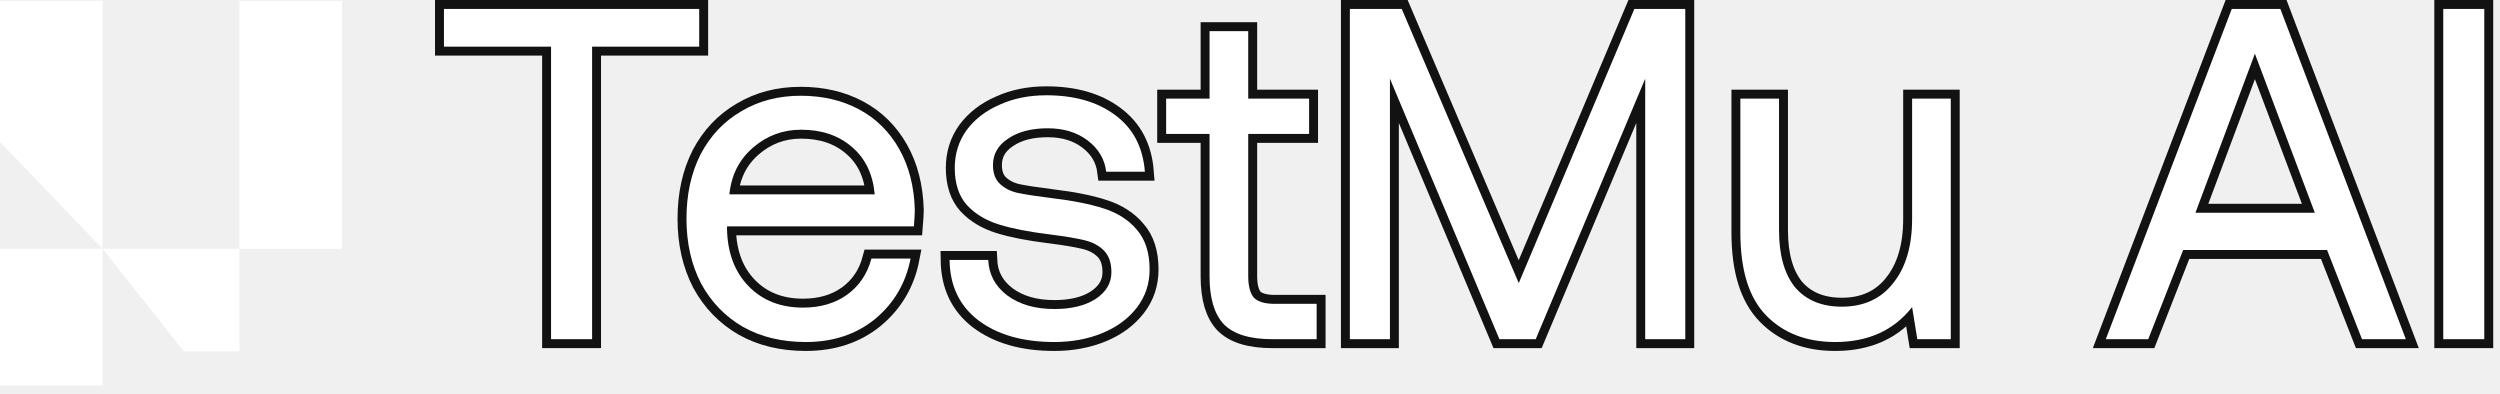
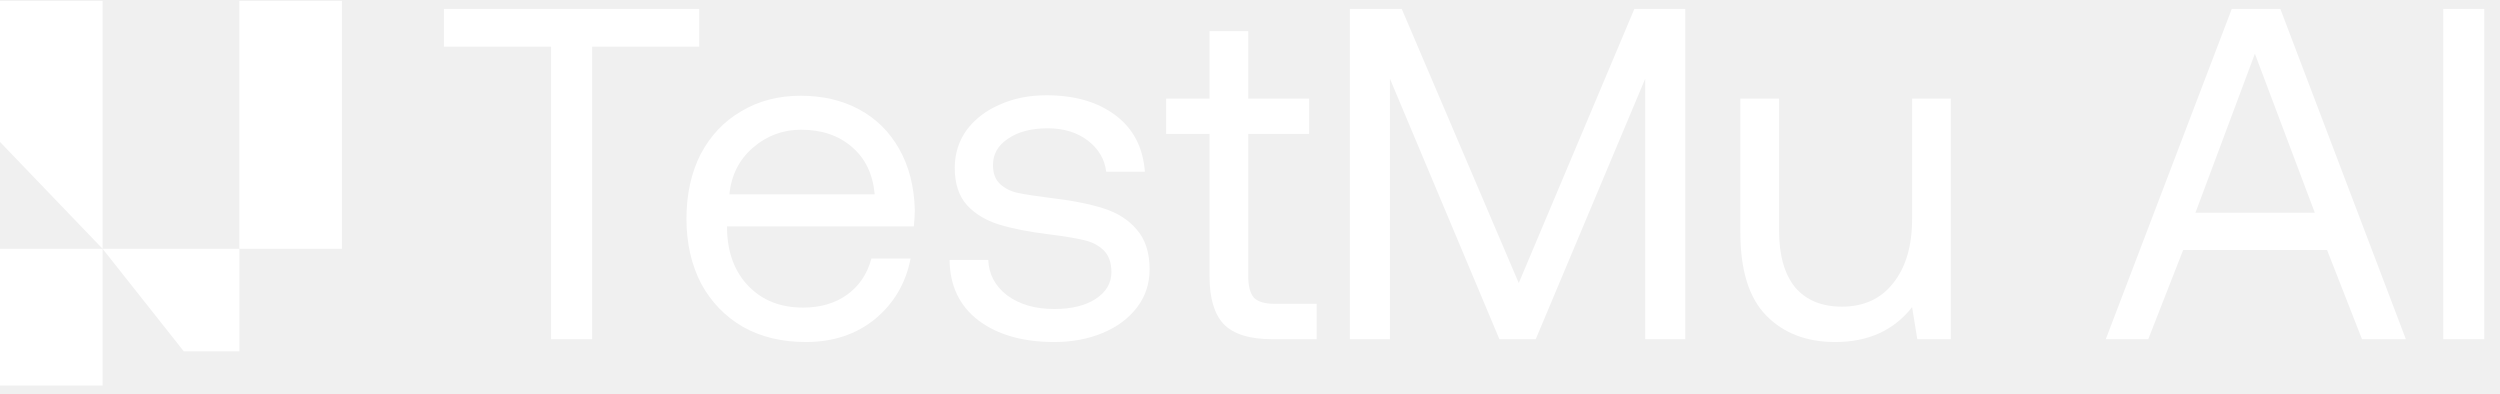
<svg xmlns="http://www.w3.org/2000/svg" width="159" height="25" viewBox="0 0 159 25" fill="none">
  <path d="M21.747 0.056H15.223V15.822H21.747V0.056Z" fill="#FFFFFF" style="fill:#FFFFFF;fill:color(display-p3 1 1 1);fill-opacity:1;" />
  <path d="M6.524 0.056H0V9.027L6.524 15.822V0.056Z" fill="#FFFFFF" style="fill:#FFFFFF;fill:color(display-p3 1 1 1);fill-opacity:1;" />
  <path d="M6.524 15.822H0V24.521H6.524V15.822Z" fill="#FFFFFF" style="fill:#FFFFFF;fill:color(display-p3 1 1 1);fill-opacity:1;" />
  <path d="M15.224 15.822H6.525L11.69 22.346H15.224V15.822Z" fill="#FFFFFF" style="fill:#FFFFFF;fill:color(display-p3 1 1 1);fill-opacity:1;" />
  <mask id="path-5-outside-1_3189_68554" maskUnits="userSpaceOnUse" x="27.235" y="-0.432" width="132" height="23" fill="black">
    <rect fill="white" x="27.235" y="-0.432" width="132" height="23" />
    <path d="M28.235 0.568H44.47V2.968H37.658V21.573H35.047V2.968H28.235V0.568Z" />
    <path d="M43.659 13.921C43.659 12.361 43.959 10.991 44.559 9.81C45.179 8.63 46.039 7.72 47.14 7.079C48.24 6.419 49.5 6.089 50.921 6.089C52.321 6.089 53.562 6.379 54.642 6.959C55.722 7.54 56.572 8.38 57.193 9.48C57.813 10.58 58.143 11.871 58.183 13.351C58.183 13.571 58.163 13.921 58.123 14.401H46.24V14.611C46.28 16.112 46.74 17.312 47.62 18.212C48.5 19.113 49.651 19.563 51.071 19.563C52.171 19.563 53.101 19.293 53.862 18.753C54.642 18.192 55.162 17.422 55.422 16.442H57.913C57.613 18.002 56.862 19.283 55.662 20.283C54.462 21.263 52.991 21.753 51.251 21.753C49.73 21.753 48.4 21.433 47.26 20.793C46.12 20.133 45.229 19.213 44.589 18.032C43.969 16.832 43.659 15.462 43.659 13.921ZM55.632 12.361C55.512 11.06 55.022 10.05 54.162 9.33C53.322 8.61 52.251 8.25 50.951 8.25C49.791 8.25 48.77 8.63 47.89 9.39C47.01 10.15 46.51 11.14 46.39 12.361H55.632Z" />
    <path d="M62.853 16.532C62.893 17.452 63.293 18.202 64.053 18.783C64.833 19.363 65.833 19.653 67.054 19.653C68.134 19.653 69.004 19.443 69.665 19.023C70.345 18.582 70.685 18.012 70.685 17.312C70.685 16.712 70.525 16.252 70.205 15.932C69.885 15.612 69.464 15.392 68.944 15.272C68.444 15.152 67.724 15.032 66.784 14.912C65.463 14.752 64.383 14.541 63.543 14.281C62.703 14.021 62.022 13.611 61.502 13.051C60.982 12.471 60.722 11.681 60.722 10.68C60.722 9.78 60.972 8.98 61.472 8.28C61.992 7.58 62.693 7.039 63.573 6.659C64.453 6.259 65.443 6.059 66.544 6.059C68.344 6.059 69.805 6.479 70.925 7.319C72.065 8.16 72.695 9.36 72.815 10.921H70.355C70.255 10.12 69.865 9.46 69.184 8.94C68.504 8.42 67.654 8.16 66.634 8.16C65.593 8.16 64.753 8.38 64.113 8.82C63.473 9.24 63.153 9.8 63.153 10.5C63.153 11.021 63.303 11.421 63.603 11.701C63.903 11.981 64.283 12.171 64.743 12.271C65.223 12.371 65.943 12.481 66.904 12.601C68.244 12.761 69.344 12.981 70.205 13.261C71.085 13.541 71.785 13.991 72.305 14.611C72.845 15.232 73.115 16.072 73.115 17.132C73.115 18.052 72.845 18.863 72.305 19.563C71.765 20.263 71.035 20.803 70.115 21.183C69.194 21.563 68.174 21.753 67.054 21.753C65.053 21.753 63.443 21.293 62.222 20.373C61.022 19.453 60.412 18.172 60.392 16.532H62.853Z" />
    <path d="M76.927 8.52H74.166V6.269H76.927V1.978H79.388V6.269H83.259V8.52H79.388V17.552C79.388 18.192 79.508 18.653 79.748 18.933C80.008 19.193 80.448 19.323 81.068 19.323H83.739V21.573H80.918C79.478 21.573 78.448 21.253 77.827 20.613C77.227 19.973 76.927 18.963 76.927 17.582V8.52Z" />
    <path d="M85.85 0.568H89.151L96.593 18.002L103.945 0.568H107.185V21.573H104.635V5.009L97.673 21.573H95.362L88.4 5.009V21.573H85.85V0.568Z" />
    <path d="M124.07 6.269V21.573H121.94L121.61 19.533C120.449 21.013 118.819 21.753 116.718 21.753C114.898 21.753 113.438 21.193 112.337 20.073C111.237 18.953 110.687 17.192 110.687 14.791V6.269H113.147V14.642C113.147 16.222 113.488 17.432 114.168 18.273C114.868 19.093 115.858 19.503 117.139 19.503C118.539 19.503 119.629 19.003 120.409 18.002C121.21 17.002 121.61 15.642 121.61 13.921V6.269H124.07Z" />
    <path d="M133.928 21.573L141.94 0.568H145.031L153.013 21.573H150.223L148.002 15.902H138.849L136.629 21.573H133.928ZM139.63 13.531H147.222L143.411 3.418L139.63 13.531Z" />
    <path d="M155.39 0.568H158.001V21.573H155.39V0.568Z" />
  </mask>
  <path d="M28.235 0.568H44.47V2.968H37.658V21.573H35.047V2.968H28.235V0.568Z" fill="#FFFFFF" style="fill:#FFFFFF;fill:color(display-p3 1 1 1);fill-opacity:1;" />
  <path d="M43.659 13.921C43.659 12.361 43.959 10.991 44.559 9.81C45.179 8.63 46.039 7.72 47.14 7.079C48.24 6.419 49.5 6.089 50.921 6.089C52.321 6.089 53.562 6.379 54.642 6.959C55.722 7.54 56.572 8.38 57.193 9.48C57.813 10.58 58.143 11.871 58.183 13.351C58.183 13.571 58.163 13.921 58.123 14.401H46.24V14.611C46.28 16.112 46.74 17.312 47.62 18.212C48.5 19.113 49.651 19.563 51.071 19.563C52.171 19.563 53.101 19.293 53.862 18.753C54.642 18.192 55.162 17.422 55.422 16.442H57.913C57.613 18.002 56.862 19.283 55.662 20.283C54.462 21.263 52.991 21.753 51.251 21.753C49.73 21.753 48.4 21.433 47.26 20.793C46.12 20.133 45.229 19.213 44.589 18.032C43.969 16.832 43.659 15.462 43.659 13.921ZM55.632 12.361C55.512 11.06 55.022 10.05 54.162 9.33C53.322 8.61 52.251 8.25 50.951 8.25C49.791 8.25 48.77 8.63 47.89 9.39C47.01 10.15 46.51 11.14 46.39 12.361H55.632Z" fill="#FFFFFF" style="fill:#FFFFFF;fill:color(display-p3 1 1 1);fill-opacity:1;" />
  <path d="M62.853 16.532C62.893 17.452 63.293 18.202 64.053 18.783C64.833 19.363 65.833 19.653 67.054 19.653C68.134 19.653 69.004 19.443 69.665 19.023C70.345 18.582 70.685 18.012 70.685 17.312C70.685 16.712 70.525 16.252 70.205 15.932C69.885 15.612 69.464 15.392 68.944 15.272C68.444 15.152 67.724 15.032 66.784 14.912C65.463 14.752 64.383 14.541 63.543 14.281C62.703 14.021 62.022 13.611 61.502 13.051C60.982 12.471 60.722 11.681 60.722 10.68C60.722 9.78 60.972 8.98 61.472 8.28C61.992 7.58 62.693 7.039 63.573 6.659C64.453 6.259 65.443 6.059 66.544 6.059C68.344 6.059 69.805 6.479 70.925 7.319C72.065 8.16 72.695 9.36 72.815 10.921H70.355C70.255 10.12 69.865 9.46 69.184 8.94C68.504 8.42 67.654 8.16 66.634 8.16C65.593 8.16 64.753 8.38 64.113 8.82C63.473 9.24 63.153 9.8 63.153 10.5C63.153 11.021 63.303 11.421 63.603 11.701C63.903 11.981 64.283 12.171 64.743 12.271C65.223 12.371 65.943 12.481 66.904 12.601C68.244 12.761 69.344 12.981 70.205 13.261C71.085 13.541 71.785 13.991 72.305 14.611C72.845 15.232 73.115 16.072 73.115 17.132C73.115 18.052 72.845 18.863 72.305 19.563C71.765 20.263 71.035 20.803 70.115 21.183C69.194 21.563 68.174 21.753 67.054 21.753C65.053 21.753 63.443 21.293 62.222 20.373C61.022 19.453 60.412 18.172 60.392 16.532H62.853Z" fill="#FFFFFF" style="fill:#FFFFFF;fill:color(display-p3 1 1 1);fill-opacity:1;" />
  <path d="M76.927 8.52H74.166V6.269H76.927V1.978H79.388V6.269H83.259V8.52H79.388V17.552C79.388 18.192 79.508 18.653 79.748 18.933C80.008 19.193 80.448 19.323 81.068 19.323H83.739V21.573H80.918C79.478 21.573 78.448 21.253 77.827 20.613C77.227 19.973 76.927 18.963 76.927 17.582V8.52Z" fill="#FFFFFF" style="fill:#FFFFFF;fill:color(display-p3 1 1 1);fill-opacity:1;" />
  <path d="M85.85 0.568H89.151L96.593 18.002L103.945 0.568H107.185V21.573H104.635V5.009L97.673 21.573H95.362L88.4 5.009V21.573H85.85V0.568Z" fill="#FFFFFF" style="fill:#FFFFFF;fill:color(display-p3 1 1 1);fill-opacity:1;" />
  <path d="M124.07 6.269V21.573H121.94L121.61 19.533C120.449 21.013 118.819 21.753 116.718 21.753C114.898 21.753 113.438 21.193 112.337 20.073C111.237 18.953 110.687 17.192 110.687 14.791V6.269H113.147V14.642C113.147 16.222 113.488 17.432 114.168 18.273C114.868 19.093 115.858 19.503 117.139 19.503C118.539 19.503 119.629 19.003 120.409 18.002C121.21 17.002 121.61 15.642 121.61 13.921V6.269H124.07Z" fill="#FFFFFF" style="fill:#FFFFFF;fill:color(display-p3 1 1 1);fill-opacity:1;" />
  <path d="M133.928 21.573L141.94 0.568H145.031L153.013 21.573H150.223L148.002 15.902H138.849L136.629 21.573H133.928ZM139.63 13.531H147.222L143.411 3.418L139.63 13.531Z" fill="#FFFFFF" style="fill:#FFFFFF;fill:color(display-p3 1 1 1);fill-opacity:1;" />
  <path d="M155.39 0.568H158.001V21.573H155.39V0.568Z" fill="#FFFFFF" style="fill:#FFFFFF;fill:color(display-p3 1 1 1);fill-opacity:1;" />
-   <path d="M28.235 0.568H44.47V2.968H37.658V21.573H35.047V2.968H28.235V0.568Z" stroke="#121212" style="stroke:#121212;stroke:color(display-p3 0.071 0.071 0.071);stroke-opacity:1;" stroke-width="1.135" mask="url(#path-5-outside-1_3189_68554)" />
-   <path d="M43.659 13.921C43.659 12.361 43.959 10.991 44.559 9.81C45.179 8.63 46.039 7.72 47.14 7.079C48.24 6.419 49.5 6.089 50.921 6.089C52.321 6.089 53.562 6.379 54.642 6.959C55.722 7.54 56.572 8.38 57.193 9.48C57.813 10.58 58.143 11.871 58.183 13.351C58.183 13.571 58.163 13.921 58.123 14.401H46.24V14.611C46.28 16.112 46.74 17.312 47.62 18.212C48.5 19.113 49.651 19.563 51.071 19.563C52.171 19.563 53.101 19.293 53.862 18.753C54.642 18.192 55.162 17.422 55.422 16.442H57.913C57.613 18.002 56.862 19.283 55.662 20.283C54.462 21.263 52.991 21.753 51.251 21.753C49.73 21.753 48.4 21.433 47.26 20.793C46.12 20.133 45.229 19.213 44.589 18.032C43.969 16.832 43.659 15.462 43.659 13.921ZM55.632 12.361C55.512 11.06 55.022 10.05 54.162 9.33C53.322 8.61 52.251 8.25 50.951 8.25C49.791 8.25 48.77 8.63 47.89 9.39C47.01 10.15 46.51 11.14 46.39 12.361H55.632Z" stroke="#121212" style="stroke:#121212;stroke:color(display-p3 0.071 0.071 0.071);stroke-opacity:1;" stroke-width="1.135" mask="url(#path-5-outside-1_3189_68554)" />
-   <path d="M62.853 16.532C62.893 17.452 63.293 18.202 64.053 18.783C64.833 19.363 65.833 19.653 67.054 19.653C68.134 19.653 69.004 19.443 69.665 19.023C70.345 18.582 70.685 18.012 70.685 17.312C70.685 16.712 70.525 16.252 70.205 15.932C69.885 15.612 69.464 15.392 68.944 15.272C68.444 15.152 67.724 15.032 66.784 14.912C65.463 14.752 64.383 14.541 63.543 14.281C62.703 14.021 62.022 13.611 61.502 13.051C60.982 12.471 60.722 11.681 60.722 10.68C60.722 9.78 60.972 8.98 61.472 8.28C61.992 7.58 62.693 7.039 63.573 6.659C64.453 6.259 65.443 6.059 66.544 6.059C68.344 6.059 69.805 6.479 70.925 7.319C72.065 8.16 72.695 9.36 72.815 10.921H70.355C70.255 10.12 69.865 9.46 69.184 8.94C68.504 8.42 67.654 8.16 66.634 8.16C65.593 8.16 64.753 8.38 64.113 8.82C63.473 9.24 63.153 9.8 63.153 10.5C63.153 11.021 63.303 11.421 63.603 11.701C63.903 11.981 64.283 12.171 64.743 12.271C65.223 12.371 65.943 12.481 66.904 12.601C68.244 12.761 69.344 12.981 70.205 13.261C71.085 13.541 71.785 13.991 72.305 14.611C72.845 15.232 73.115 16.072 73.115 17.132C73.115 18.052 72.845 18.863 72.305 19.563C71.765 20.263 71.035 20.803 70.115 21.183C69.194 21.563 68.174 21.753 67.054 21.753C65.053 21.753 63.443 21.293 62.222 20.373C61.022 19.453 60.412 18.172 60.392 16.532H62.853Z" stroke="#121212" style="stroke:#121212;stroke:color(display-p3 0.071 0.071 0.071);stroke-opacity:1;" stroke-width="1.135" mask="url(#path-5-outside-1_3189_68554)" />
-   <path d="M76.927 8.52H74.166V6.269H76.927V1.978H79.388V6.269H83.259V8.52H79.388V17.552C79.388 18.192 79.508 18.653 79.748 18.933C80.008 19.193 80.448 19.323 81.068 19.323H83.739V21.573H80.918C79.478 21.573 78.448 21.253 77.827 20.613C77.227 19.973 76.927 18.963 76.927 17.582V8.52Z" stroke="#121212" style="stroke:#121212;stroke:color(display-p3 0.071 0.071 0.071);stroke-opacity:1;" stroke-width="1.135" mask="url(#path-5-outside-1_3189_68554)" />
-   <path d="M85.85 0.568H89.151L96.593 18.002L103.945 0.568H107.185V21.573H104.635V5.009L97.673 21.573H95.362L88.4 5.009V21.573H85.85V0.568Z" stroke="#121212" style="stroke:#121212;stroke:color(display-p3 0.071 0.071 0.071);stroke-opacity:1;" stroke-width="1.135" mask="url(#path-5-outside-1_3189_68554)" />
-   <path d="M124.07 6.269V21.573H121.94L121.61 19.533C120.449 21.013 118.819 21.753 116.718 21.753C114.898 21.753 113.438 21.193 112.337 20.073C111.237 18.953 110.687 17.192 110.687 14.791V6.269H113.147V14.642C113.147 16.222 113.488 17.432 114.168 18.273C114.868 19.093 115.858 19.503 117.139 19.503C118.539 19.503 119.629 19.003 120.409 18.002C121.21 17.002 121.61 15.642 121.61 13.921V6.269H124.07Z" stroke="#121212" style="stroke:#121212;stroke:color(display-p3 0.071 0.071 0.071);stroke-opacity:1;" stroke-width="1.135" mask="url(#path-5-outside-1_3189_68554)" />
-   <path d="M133.928 21.573L141.94 0.568H145.031L153.013 21.573H150.223L148.002 15.902H138.849L136.629 21.573H133.928ZM139.63 13.531H147.222L143.411 3.418L139.63 13.531Z" stroke="#121212" style="stroke:#121212;stroke:color(display-p3 0.071 0.071 0.071);stroke-opacity:1;" stroke-width="1.135" mask="url(#path-5-outside-1_3189_68554)" />
-   <path d="M155.39 0.568H158.001V21.573H155.39V0.568Z" stroke="#121212" style="stroke:#121212;stroke:color(display-p3 0.071 0.071 0.071);stroke-opacity:1;" stroke-width="1.135" mask="url(#path-5-outside-1_3189_68554)" />
+   <path d="M28.235 0.568H44.47V2.968H37.658V21.573H35.047V2.968H28.235V0.568Z" stroke="#FFFFFF" style="stroke:#FFFFFF;stroke:color(display-p3 1 1 1);stroke-opacity:1;" stroke-width="0" mask="url(#path-5-outside-1_3189_68554)" />
+   <path d="M43.659 13.921C43.659 12.361 43.959 10.991 44.559 9.81C45.179 8.63 46.039 7.72 47.14 7.079C48.24 6.419 49.5 6.089 50.921 6.089C52.321 6.089 53.562 6.379 54.642 6.959C55.722 7.54 56.572 8.38 57.193 9.48C57.813 10.58 58.143 11.871 58.183 13.351C58.183 13.571 58.163 13.921 58.123 14.401H46.24V14.611C46.28 16.112 46.74 17.312 47.62 18.212C48.5 19.113 49.651 19.563 51.071 19.563C52.171 19.563 53.101 19.293 53.862 18.753C54.642 18.192 55.162 17.422 55.422 16.442H57.913C57.613 18.002 56.862 19.283 55.662 20.283C54.462 21.263 52.991 21.753 51.251 21.753C49.73 21.753 48.4 21.433 47.26 20.793C46.12 20.133 45.229 19.213 44.589 18.032C43.969 16.832 43.659 15.462 43.659 13.921ZM55.632 12.361C55.512 11.06 55.022 10.05 54.162 9.33C53.322 8.61 52.251 8.25 50.951 8.25C49.791 8.25 48.77 8.63 47.89 9.39C47.01 10.15 46.51 11.14 46.39 12.361H55.632Z" stroke="#FFFFFF" style="stroke:#FFFFFF;stroke:color(display-p3 1 1 1);stroke-opacity:1;" stroke-width="0" mask="url(#path-5-outside-1_3189_68554)" />
+   <path d="M62.853 16.532C62.893 17.452 63.293 18.202 64.053 18.783C64.833 19.363 65.833 19.653 67.054 19.653C68.134 19.653 69.004 19.443 69.665 19.023C70.345 18.582 70.685 18.012 70.685 17.312C70.685 16.712 70.525 16.252 70.205 15.932C69.885 15.612 69.464 15.392 68.944 15.272C68.444 15.152 67.724 15.032 66.784 14.912C65.463 14.752 64.383 14.541 63.543 14.281C62.703 14.021 62.022 13.611 61.502 13.051C60.982 12.471 60.722 11.681 60.722 10.68C60.722 9.78 60.972 8.98 61.472 8.28C61.992 7.58 62.693 7.039 63.573 6.659C64.453 6.259 65.443 6.059 66.544 6.059C68.344 6.059 69.805 6.479 70.925 7.319C72.065 8.16 72.695 9.36 72.815 10.921H70.355C70.255 10.12 69.865 9.46 69.184 8.94C68.504 8.42 67.654 8.16 66.634 8.16C65.593 8.16 64.753 8.38 64.113 8.82C63.473 9.24 63.153 9.8 63.153 10.5C63.153 11.021 63.303 11.421 63.603 11.701C63.903 11.981 64.283 12.171 64.743 12.271C65.223 12.371 65.943 12.481 66.904 12.601C68.244 12.761 69.344 12.981 70.205 13.261C71.085 13.541 71.785 13.991 72.305 14.611C72.845 15.232 73.115 16.072 73.115 17.132C73.115 18.052 72.845 18.863 72.305 19.563C71.765 20.263 71.035 20.803 70.115 21.183C69.194 21.563 68.174 21.753 67.054 21.753C65.053 21.753 63.443 21.293 62.222 20.373C61.022 19.453 60.412 18.172 60.392 16.532H62.853Z" stroke="#FFFFFF" style="stroke:#FFFFFF;stroke:color(display-p3 1 1 1);stroke-opacity:1;" stroke-width="0" mask="url(#path-5-outside-1_3189_68554)" />
+   <path d="M76.927 8.52H74.166V6.269H76.927V1.978H79.388V6.269H83.259V8.52H79.388V17.552C79.388 18.192 79.508 18.653 79.748 18.933C80.008 19.193 80.448 19.323 81.068 19.323H83.739V21.573H80.918C79.478 21.573 78.448 21.253 77.827 20.613C77.227 19.973 76.927 18.963 76.927 17.582V8.52Z" stroke="#FFFFFF" style="stroke:#FFFFFF;stroke:color(display-p3 1 1 1);stroke-opacity:1;" stroke-width="0" mask="url(#path-5-outside-1_3189_68554)" />
+   <path d="M85.85 0.568H89.151L96.593 18.002L103.945 0.568H107.185V21.573H104.635V5.009L97.673 21.573H95.362L88.4 5.009V21.573H85.85V0.568Z" stroke="#FFFFFF" style="stroke:#FFFFFF;stroke:color(display-p3 1 1 1);stroke-opacity:1;" stroke-width="0" mask="url(#path-5-outside-1_3189_68554)" />
+   <path d="M124.07 6.269V21.573H121.94L121.61 19.533C120.449 21.013 118.819 21.753 116.718 21.753C114.898 21.753 113.438 21.193 112.337 20.073C111.237 18.953 110.687 17.192 110.687 14.791V6.269H113.147V14.642C113.147 16.222 113.488 17.432 114.168 18.273C114.868 19.093 115.858 19.503 117.139 19.503C118.539 19.503 119.629 19.003 120.409 18.002C121.21 17.002 121.61 15.642 121.61 13.921V6.269H124.07Z" stroke="#FFFFFF" style="stroke:#FFFFFF;stroke:color(display-p3 1 1 1);stroke-opacity:1;" stroke-width="0" mask="url(#path-5-outside-1_3189_68554)" />
+   <path d="M133.928 21.573L141.94 0.568H145.031L153.013 21.573H150.223L148.002 15.902H138.849L136.629 21.573H133.928ZM139.63 13.531H147.222L143.411 3.418L139.63 13.531Z" stroke="#FFFFFF" style="stroke:#FFFFFF;stroke:color(display-p3 1 1 1);stroke-opacity:1;" stroke-width="0" mask="url(#path-5-outside-1_3189_68554)" />
+   <path d="M155.39 0.568H158.001V21.573H155.39V0.568Z" stroke="#FFFFFF" style="stroke:#FFFFFF;stroke:color(display-p3 1 1 1);stroke-opacity:1;" stroke-width="0" mask="url(#path-5-outside-1_3189_68554)" />
</svg>
